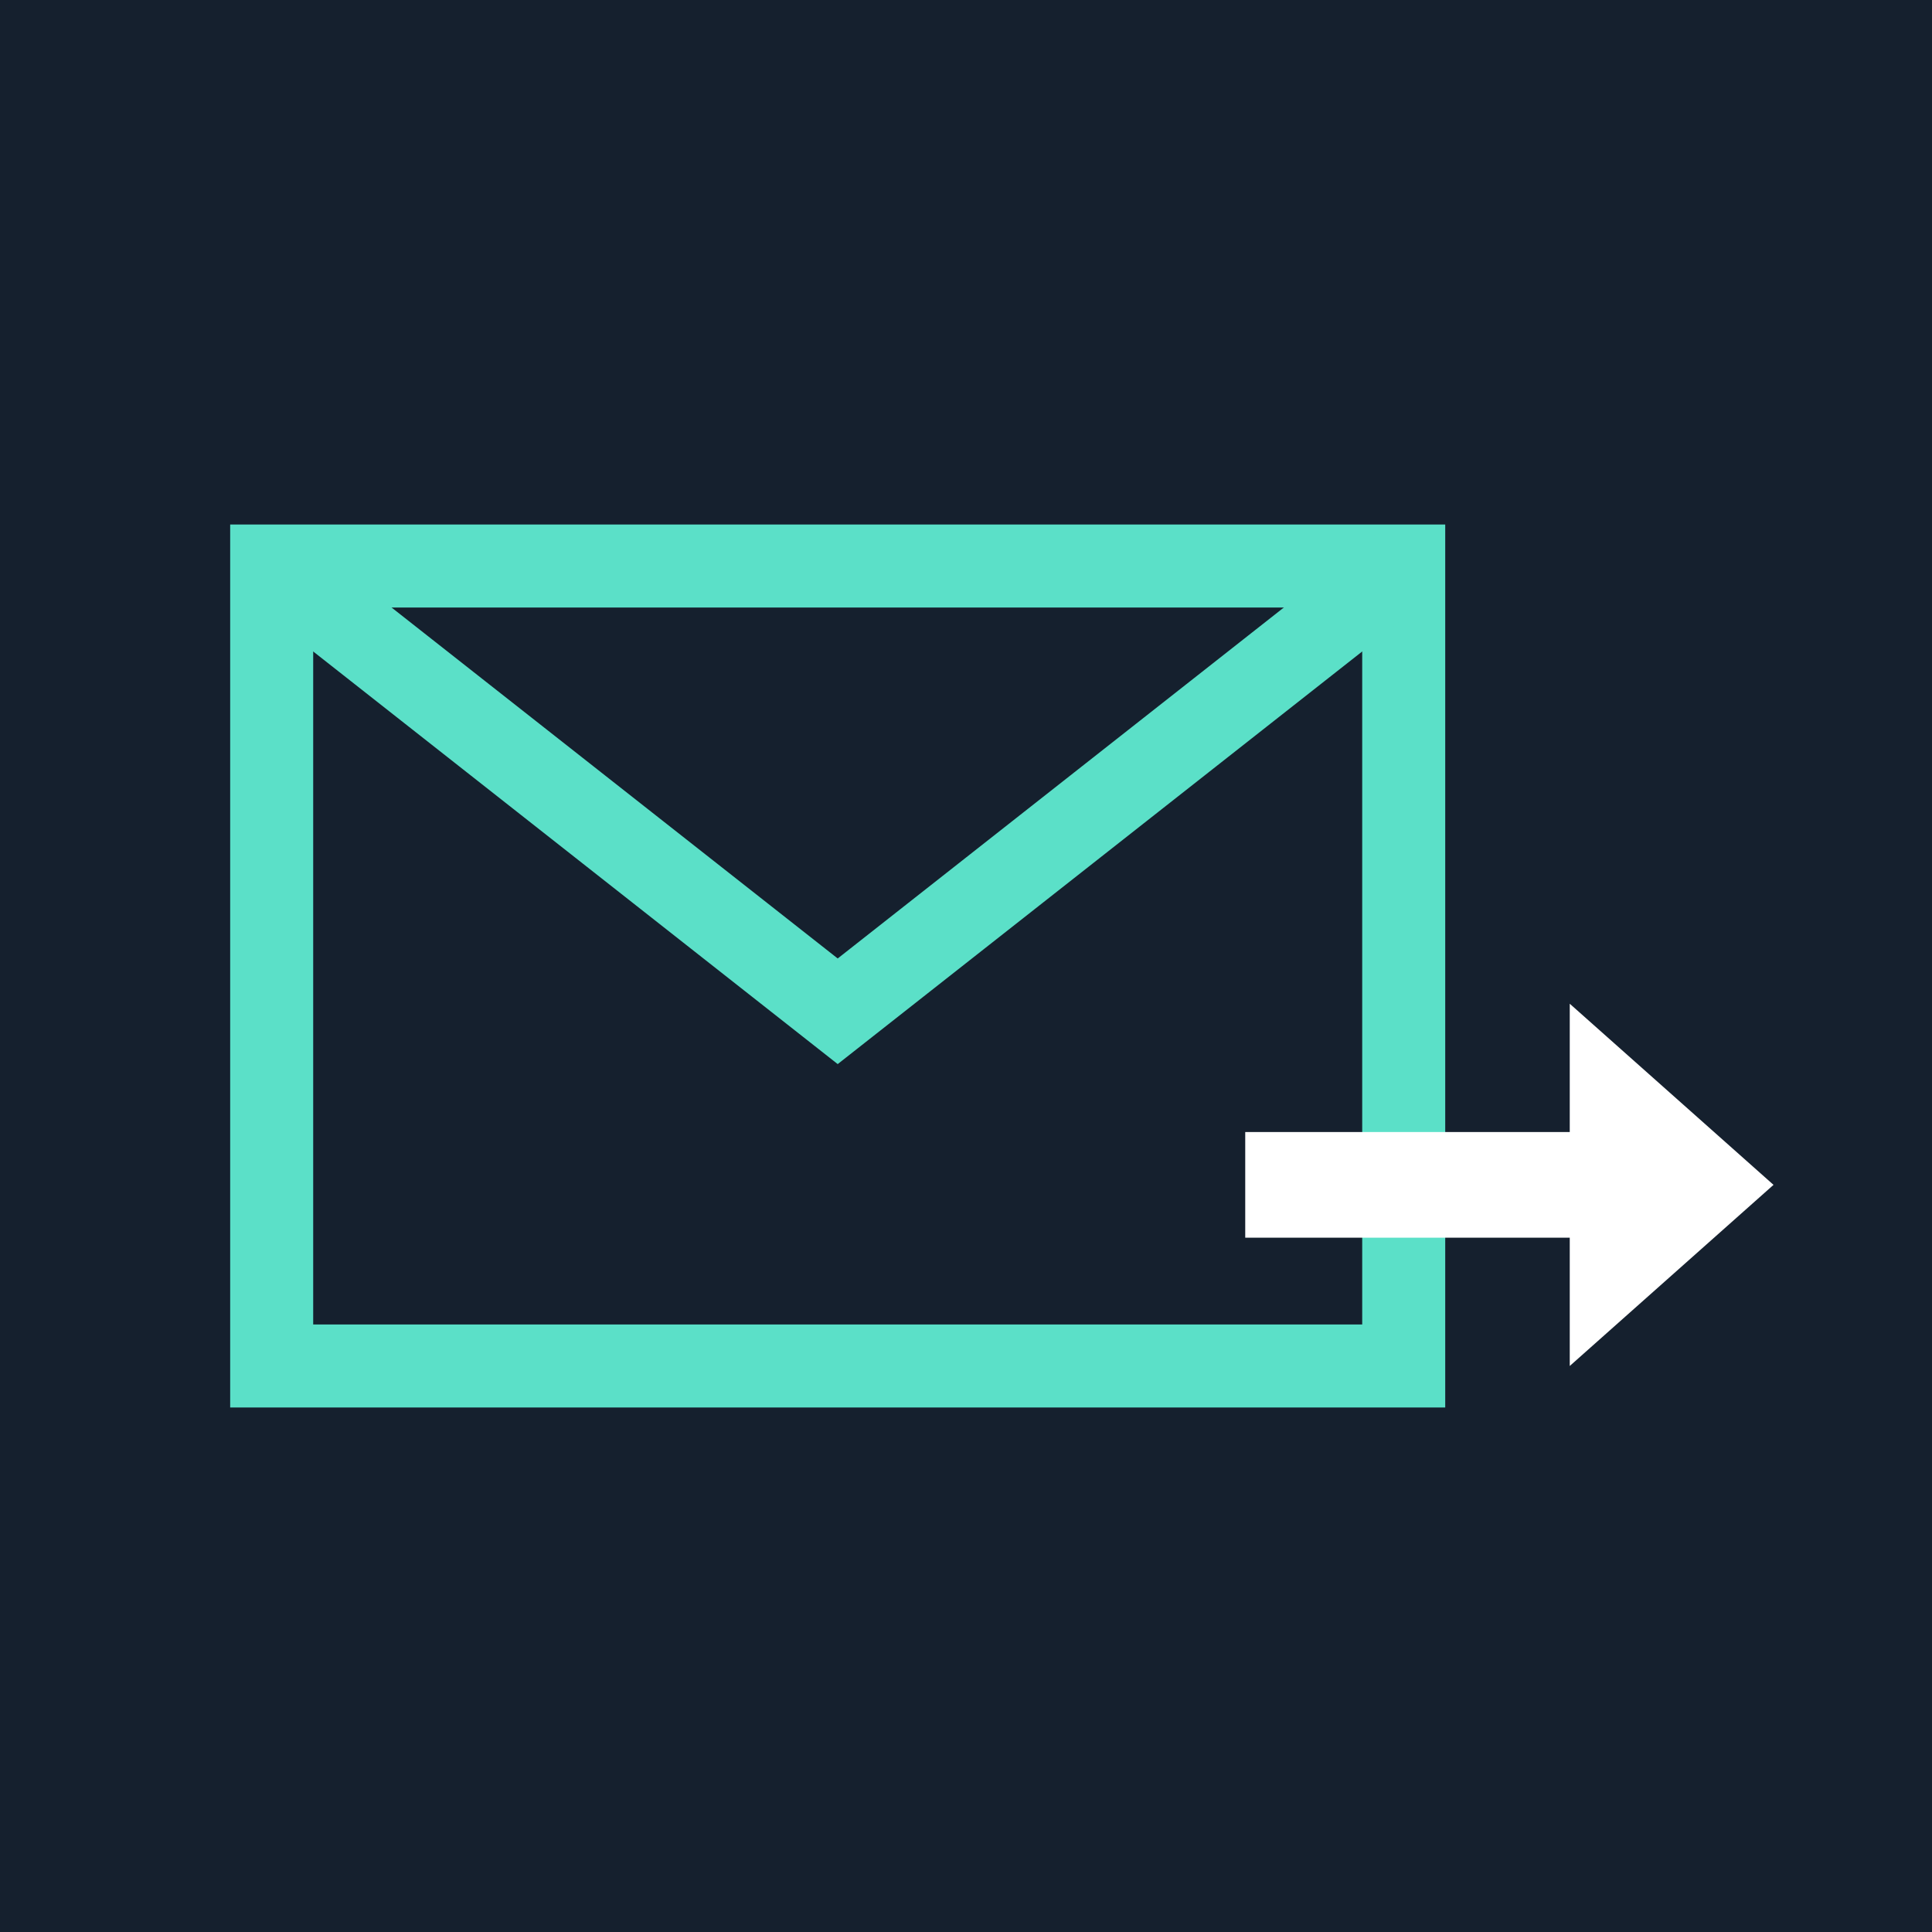
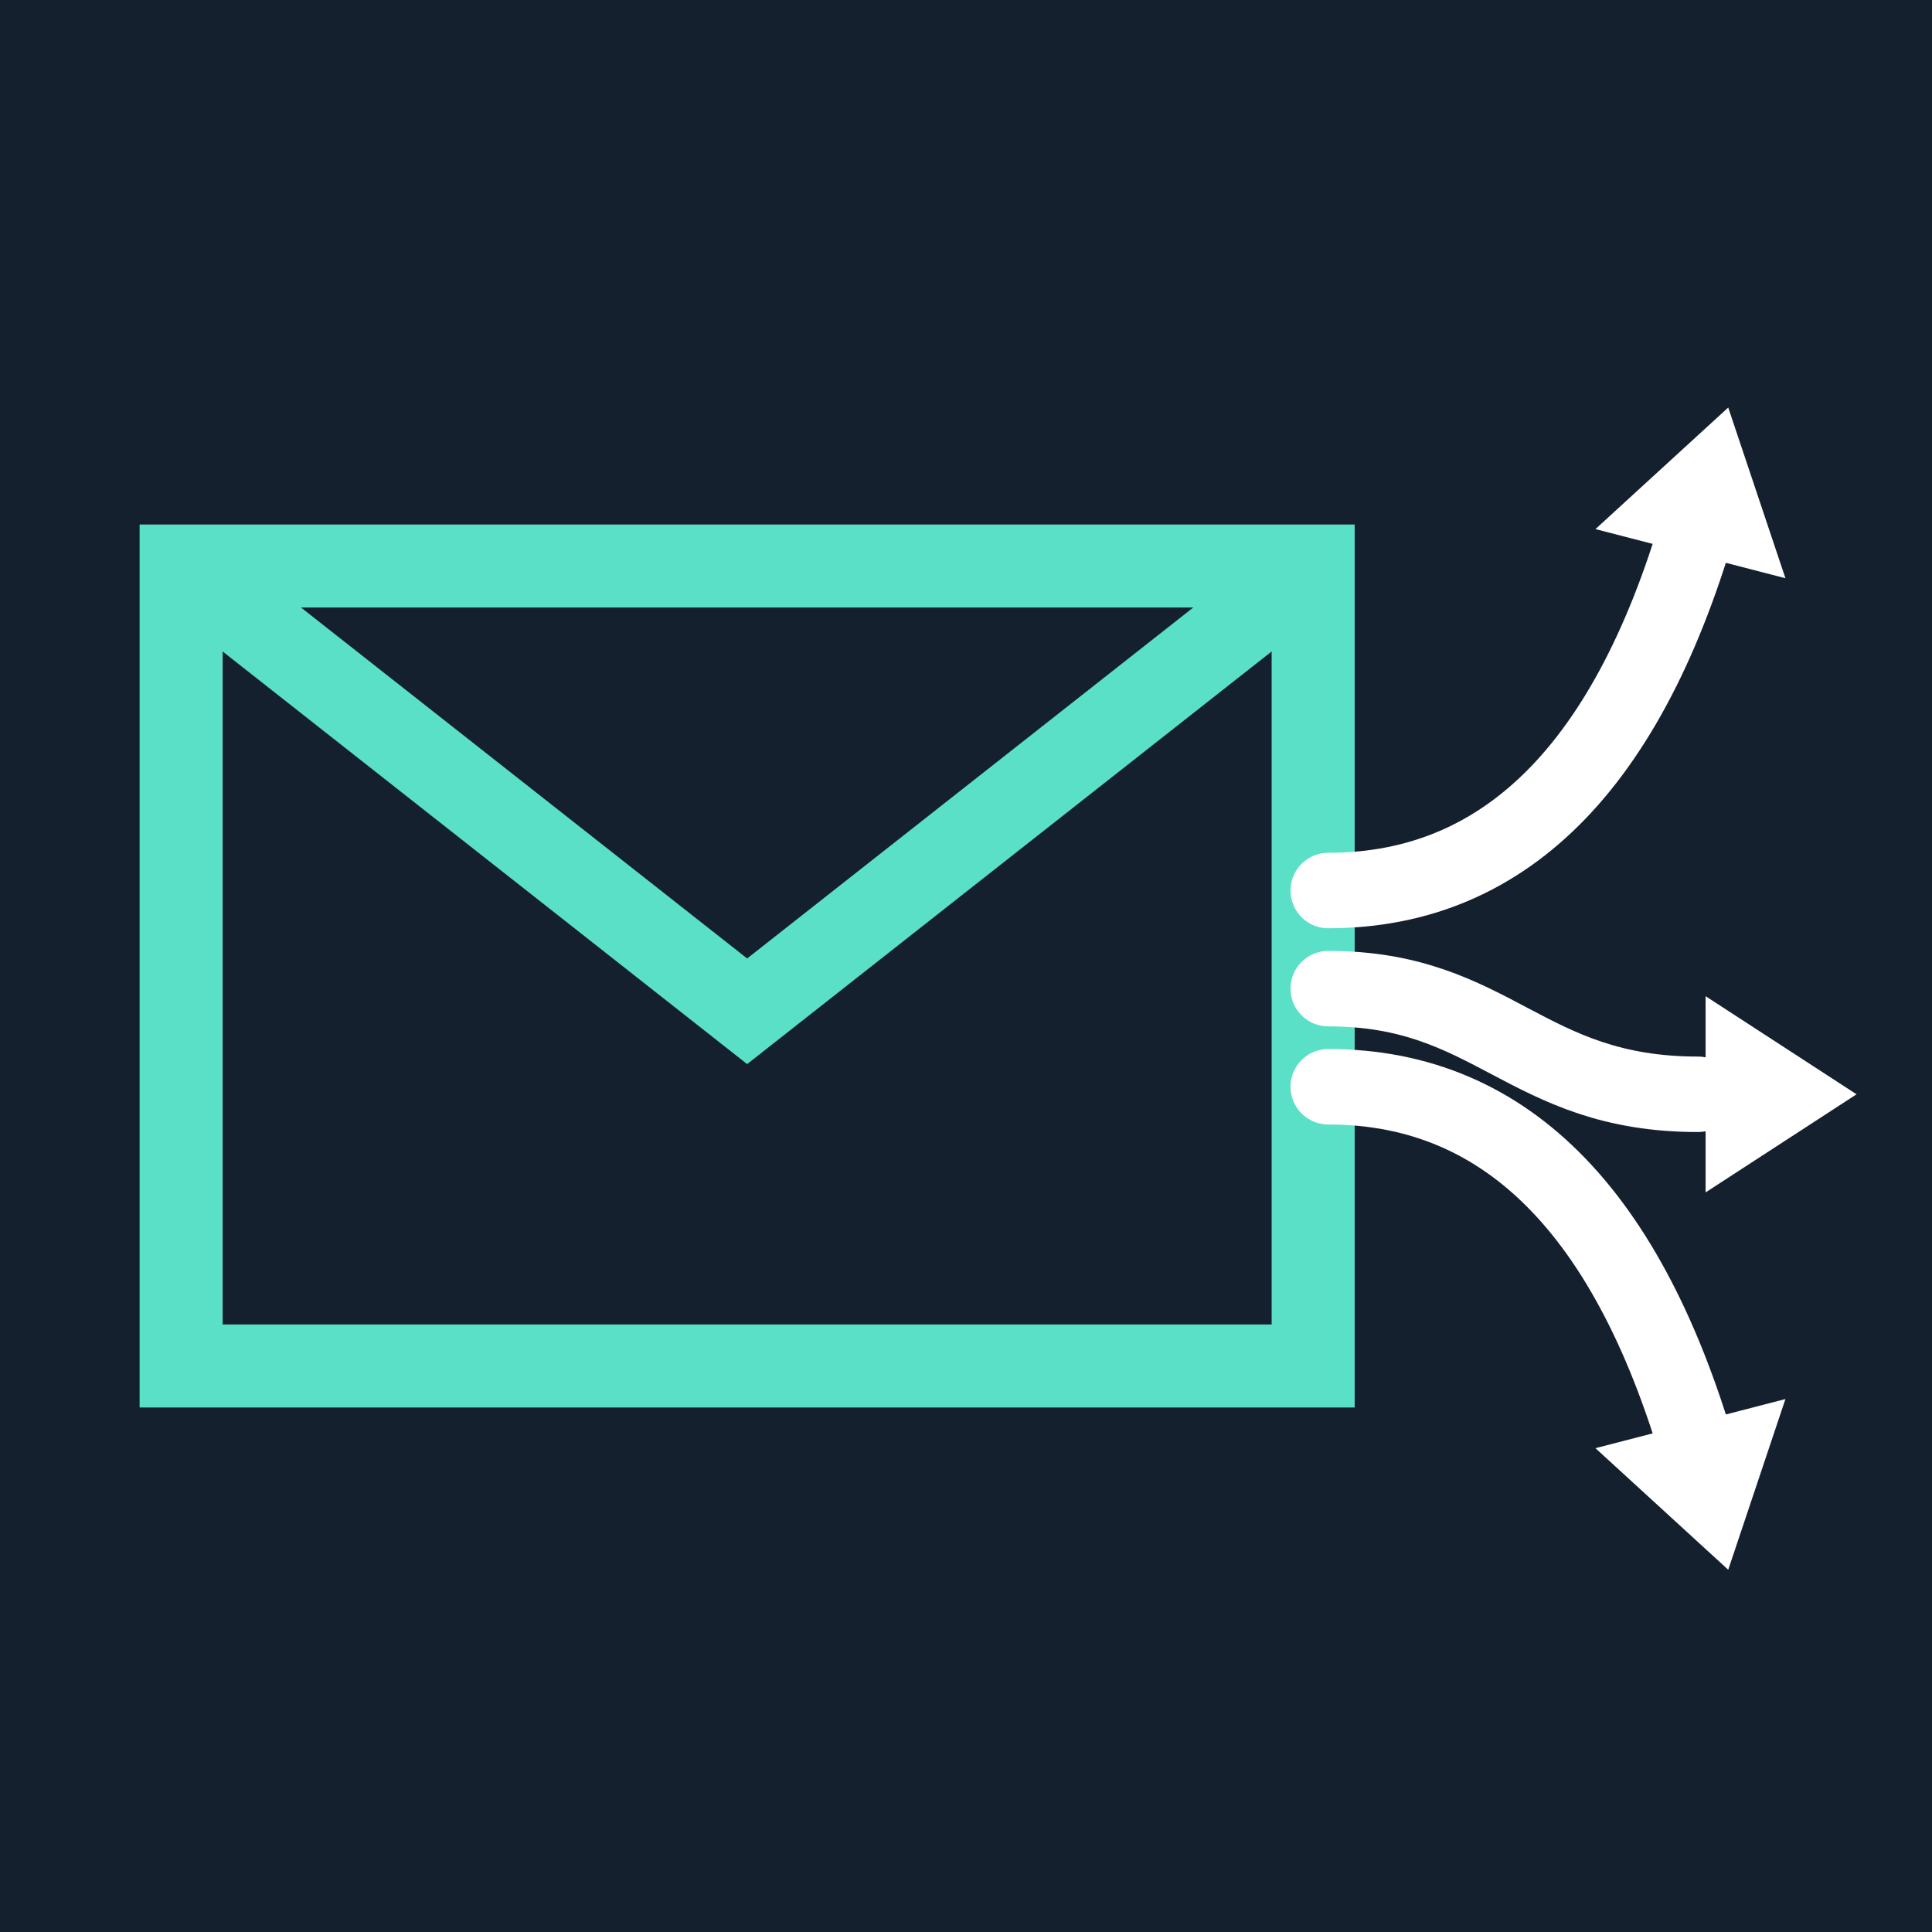
<svg xmlns="http://www.w3.org/2000/svg" viewBox="0 0 512 512" width="512" height="512">
  <rect x="0" y="0" width="512" height="512" fill="#15202E" />
-   <rect x="72" y="150" width="300" height="212" fill="none" stroke="#5BE0C8" stroke-width="22" />
-   <polyline points="72,150 222,268 372,150" fill="none" stroke="#5BE0C8" stroke-width="22" stroke-linejoin="miter" />
-   <rect x="330" y="300" width="96" height="28" fill="#FFFFFF" />
-   <polygon points="416,266 470,314 416,362" fill="#FFFFFF" />
+   <rect x="48" y="150" width="300" height="212" fill="none" stroke="#5BE0C8" stroke-width="22" />
+   <polyline points="48,150 198,268 348,150" fill="none" stroke="#5BE0C8" stroke-width="22" stroke-linejoin="miter" />
+   <g fill="none" stroke="#FFFFFF" stroke-width="20" stroke-linecap="round">
+     <path d="M 352,236 Q 424,236 452,132" />
+     <path d="M 352,262 C 396,262 404,290 450,290" />
+     <path d="M 352,288 Q 424,288 452,392" />
+   </g>
+   <g fill="#FFFFFF">
+     <polygon points="0,0 -40,-26 -40,26" transform="translate(458,108) rotate(-75.5)" />
+     <polygon points="0,0 -40,-26 -40,26" transform="translate(492,290)" />
+     <polygon points="0,0 -40,-26 -40,26" transform="translate(458,416) rotate(75.5)" />
+   </g>
</svg>
